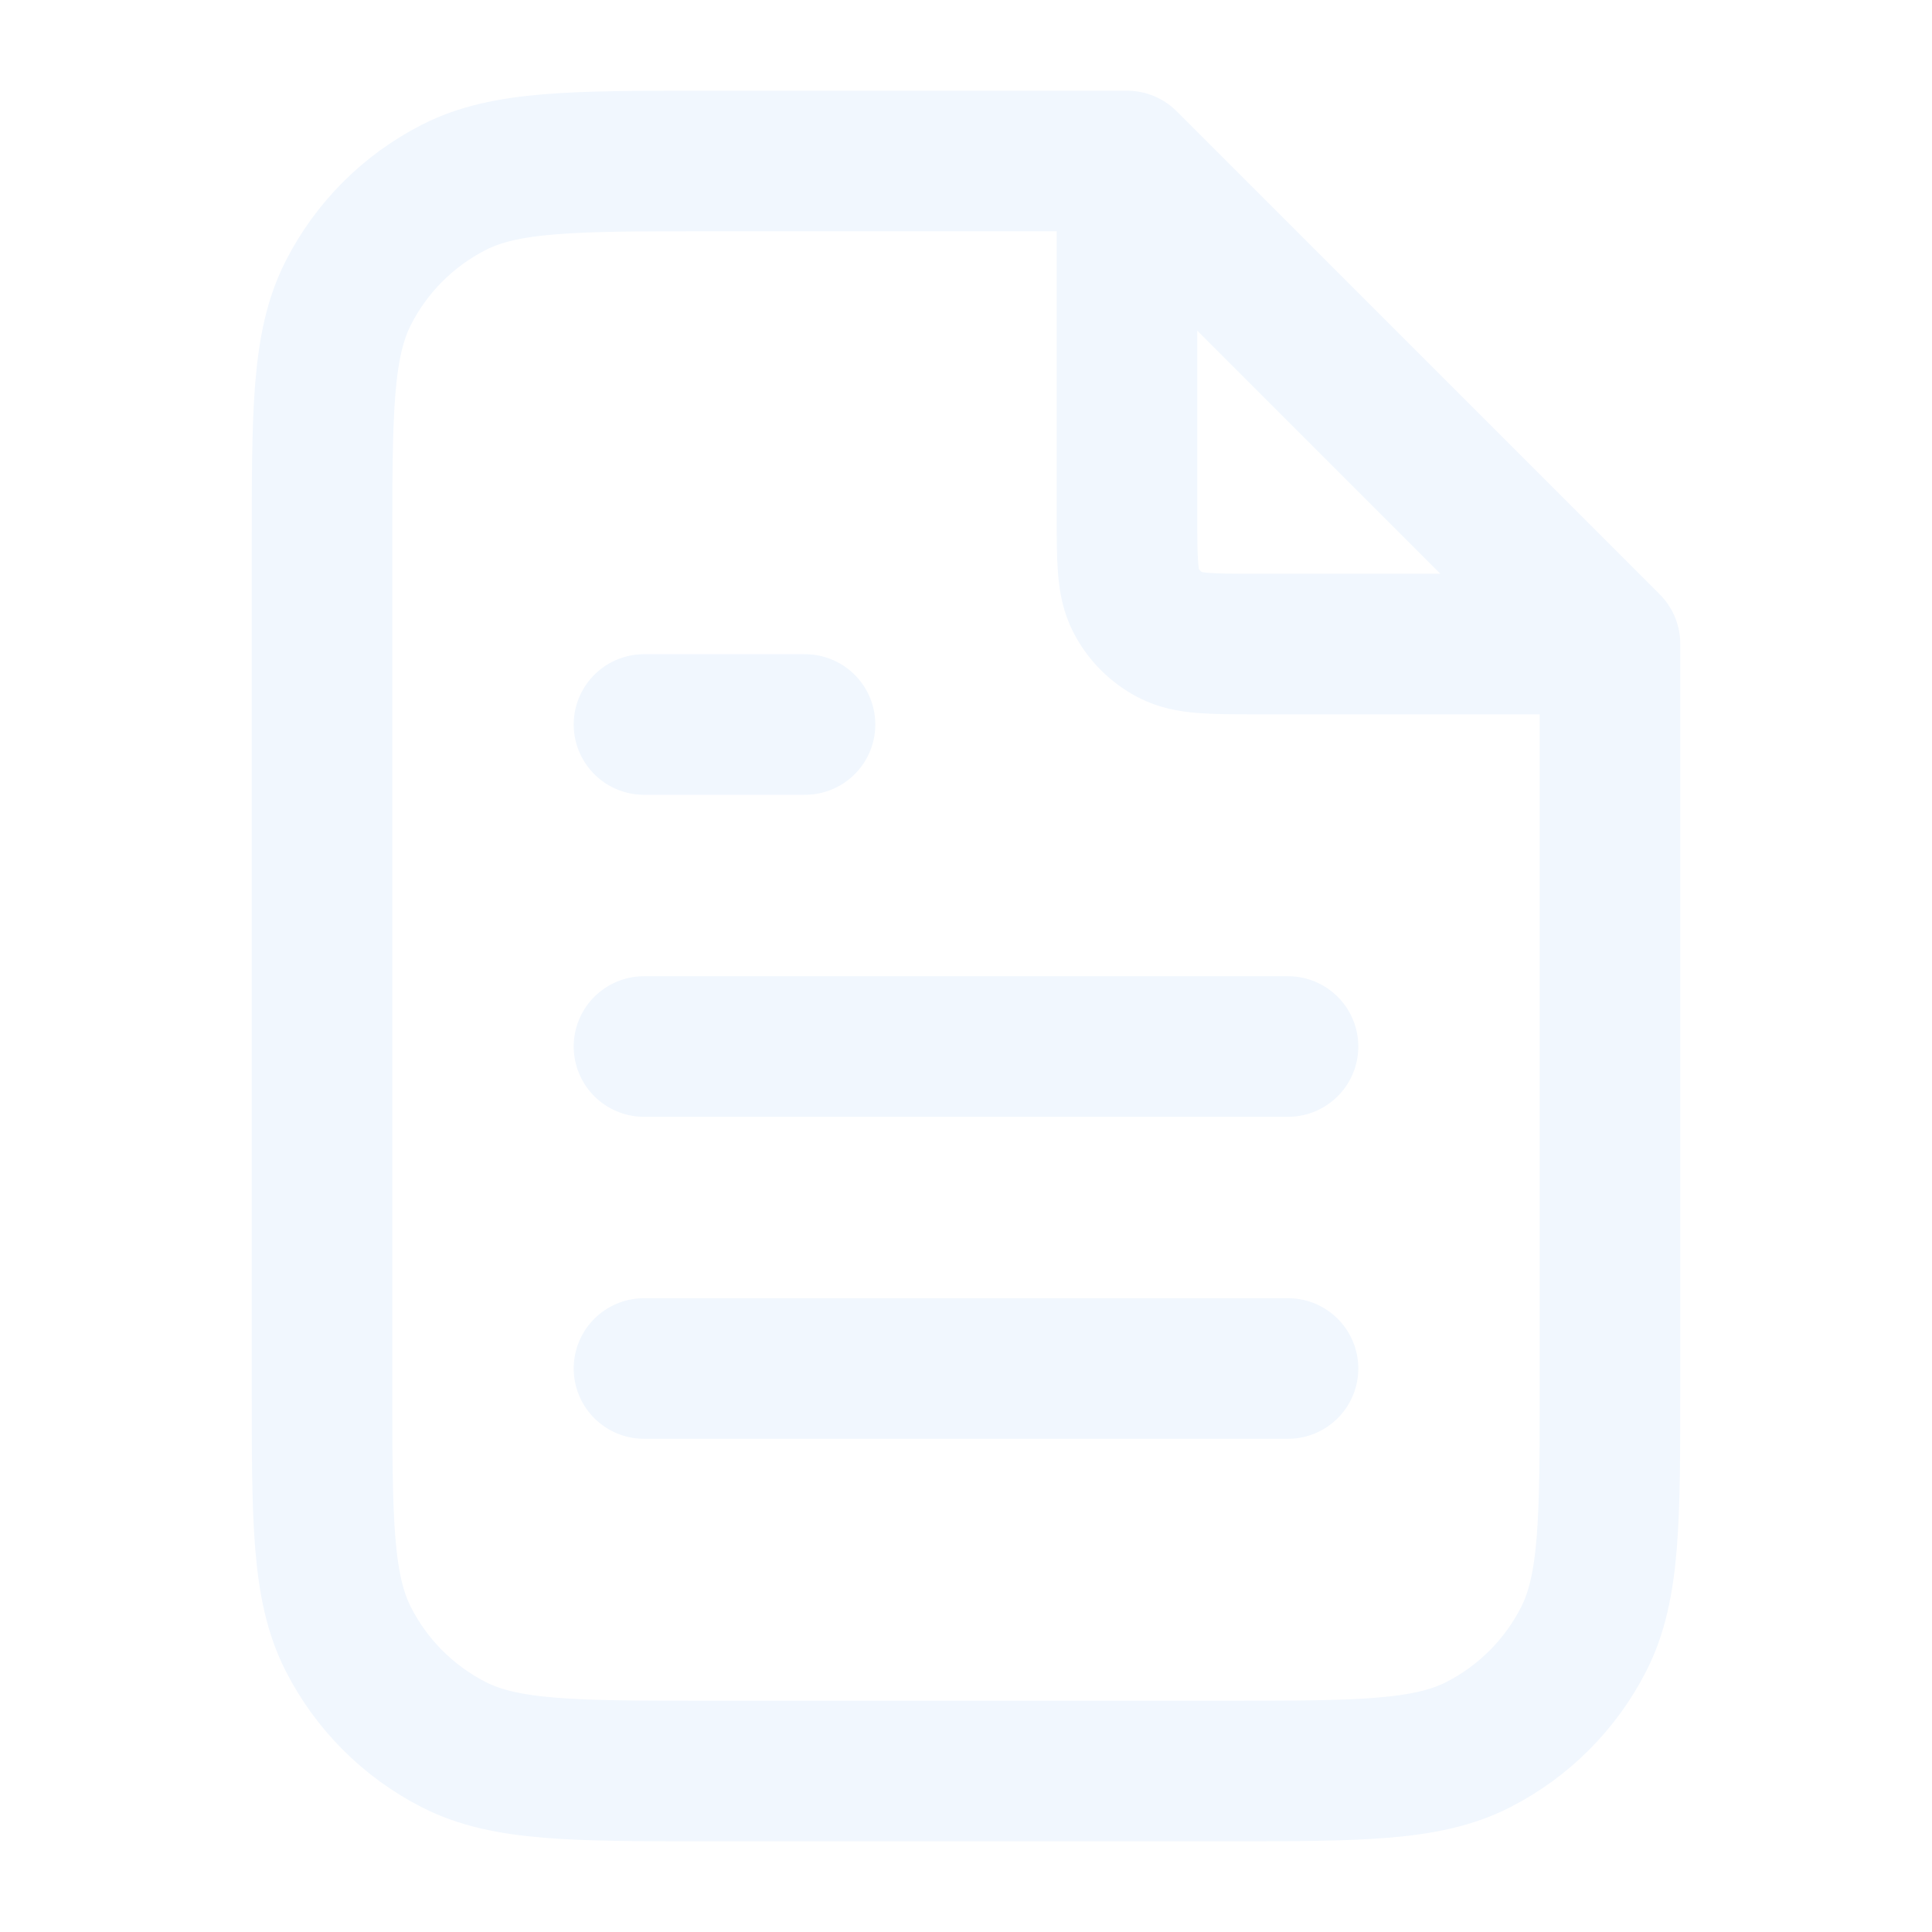
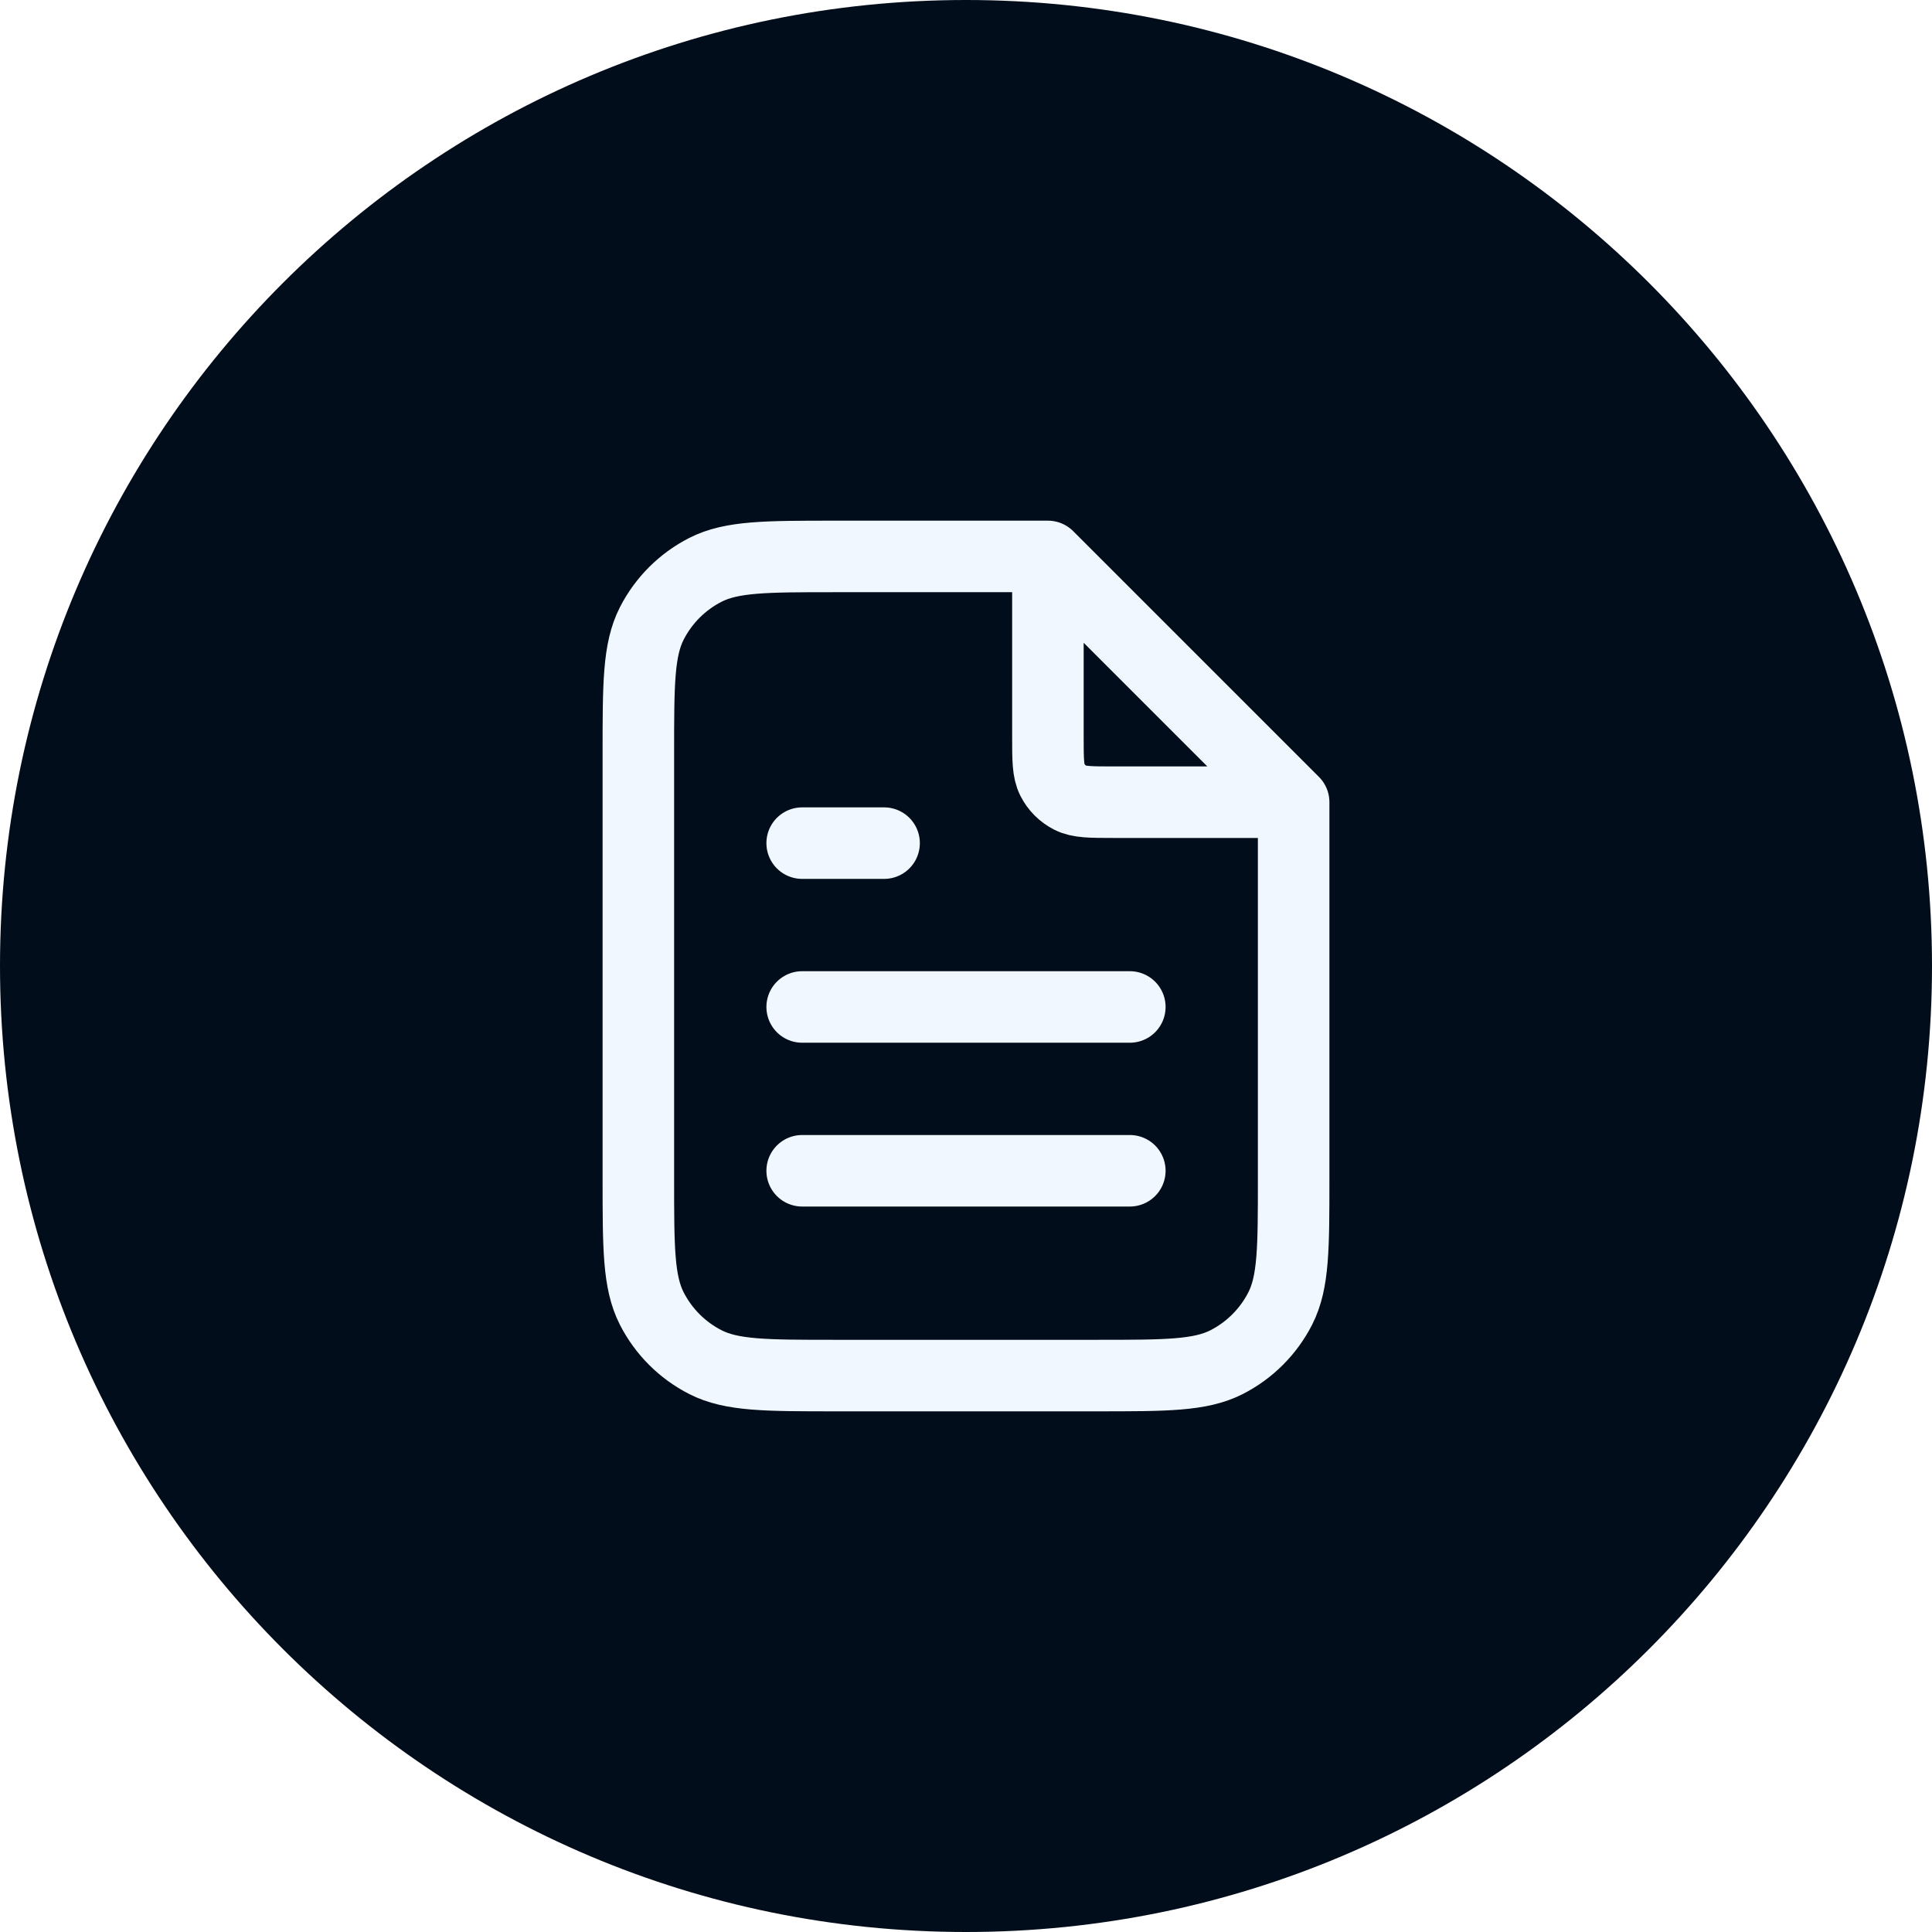
- <svg xmlns="http://www.w3.org/2000/svg" width="58" height="58" viewBox="0 0 58 58" fill="none">
-   <path d="M33.833 5.485V15.467C33.833 16.82 33.833 17.497 34.097 18.014C34.328 18.469 34.698 18.838 35.153 19.07C35.67 19.334 36.346 19.334 37.7 19.334H47.682M38.667 31.417H19.333M38.667 41.083H19.333M24.167 21.75H19.333M33.833 4.833H21.267C17.206 4.833 15.176 4.833 13.625 5.624C12.261 6.319 11.152 7.428 10.457 8.792C9.667 10.343 9.667 12.373 9.667 16.433V41.567C9.667 45.627 9.667 47.657 10.457 49.208C11.152 50.572 12.261 51.681 13.625 52.377C15.176 53.167 17.206 53.167 21.267 53.167H36.733C40.794 53.167 42.824 53.167 44.375 52.377C45.739 51.681 46.848 50.572 47.543 49.208C48.333 47.657 48.333 45.627 48.333 41.567V19.333L33.833 4.833Z" stroke="#F1F7FE" stroke-width="4.22" stroke-linecap="round" stroke-linejoin="round" />
+ <svg xmlns="http://www.w3.org/2000/svg" width="114" height="114" viewBox="0 0 114 114" fill="none">
+   <circle cx="57" cy="57" r="57" fill="#020D1B" />
+   <path d="M61.833 33.485V43.467C61.833 44.82 61.833 45.497 62.097 46.014C62.328 46.469 62.698 46.839 63.153 47.07C63.67 47.334 64.347 47.334 65.7 47.334H75.682M66.667 59.417H47.333M66.667 69.083H47.333M52.167 49.75H47.333M61.833 32.833H49.267C45.206 32.833 43.176 32.833 41.625 33.624C40.261 34.319 39.152 35.428 38.457 36.792C37.667 38.343 37.667 40.373 37.667 44.433V69.567C37.667 73.627 37.667 75.657 38.457 77.208C39.152 78.572 40.261 79.681 41.625 80.376C43.176 81.167 45.206 81.167 49.267 81.167H64.733C68.794 81.167 70.824 81.167 72.375 80.376C73.739 79.681 74.848 78.572 75.543 77.208C76.333 75.657 76.333 73.627 76.333 69.567V47.333L61.833 32.833Z" stroke="#F1F7FE" stroke-width="4.22" stroke-linecap="round" stroke-linejoin="round" />
</svg>
